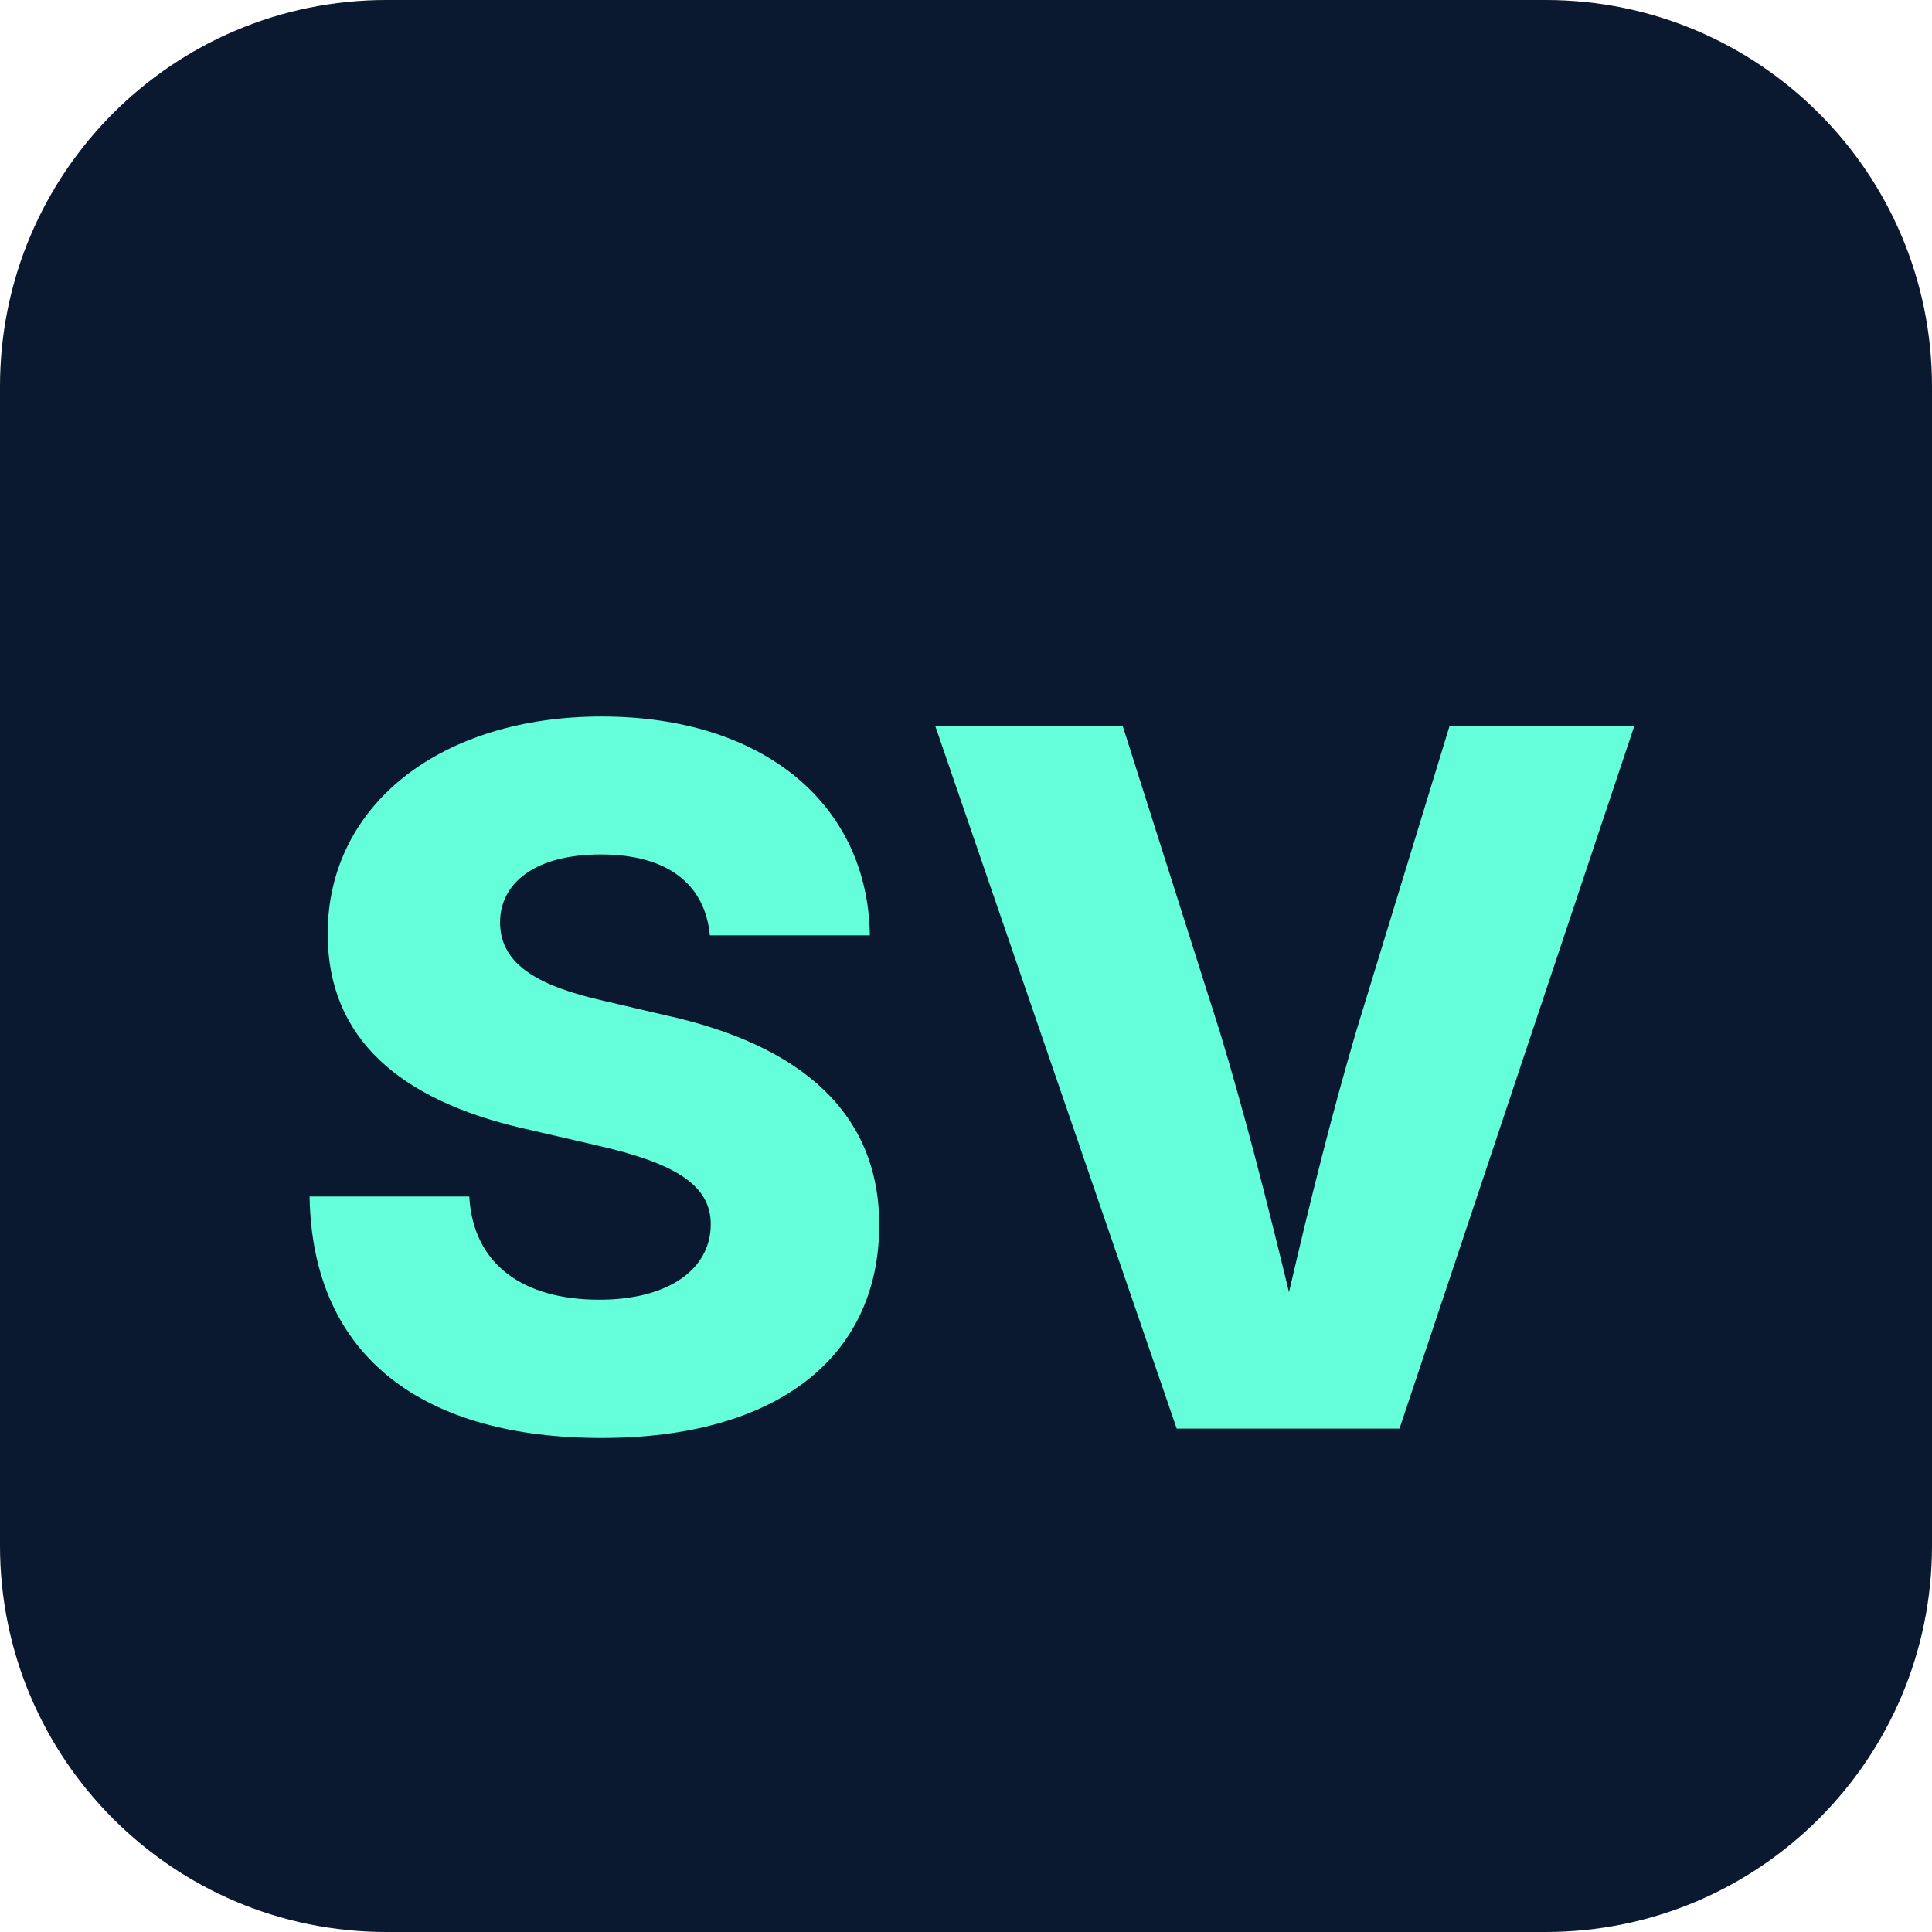
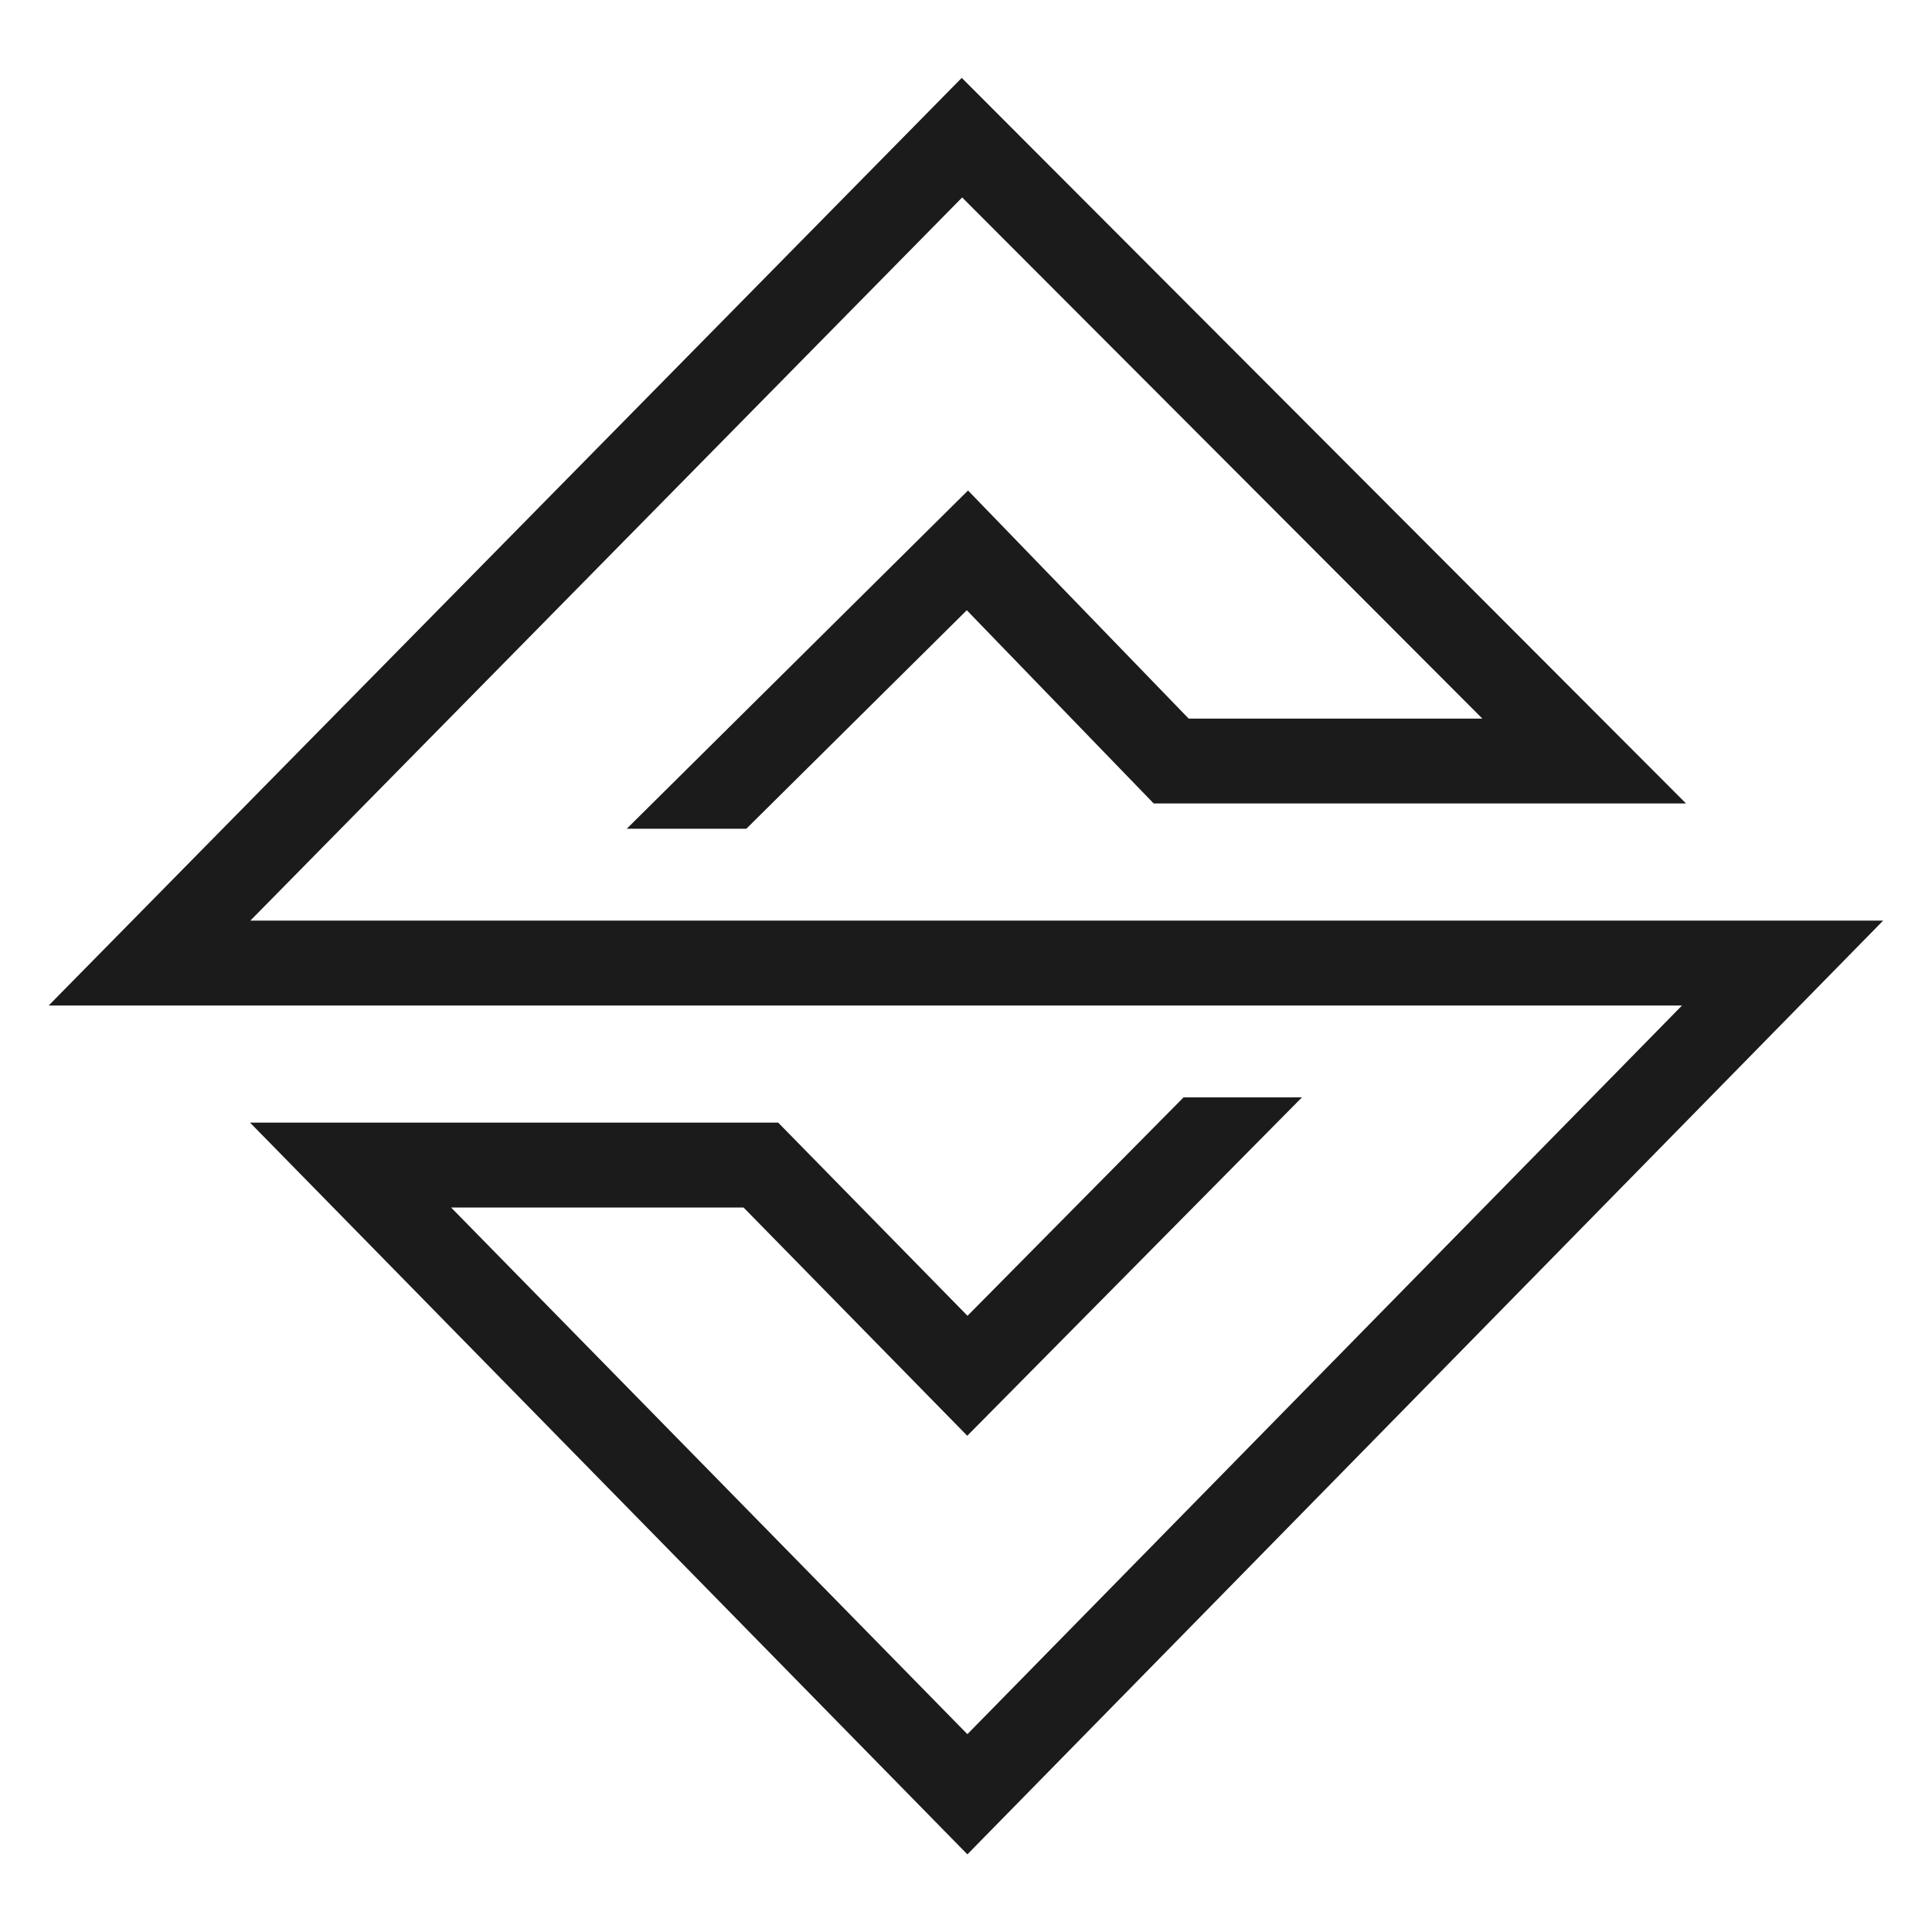
- <svg xmlns="http://www.w3.org/2000/svg" viewBox="0 0 100 100">
-   <rect width="100" height="100" rx="20" fill="#0a192f" />
-   <text x="50%" y="55%" dominant-baseline="middle" text-anchor="middle" fill="#64ffda" font-family="Inter, -apple-system, sans-serif" font-weight="800" font-size="50">SV</text>
+ <svg xmlns="http://www.w3.org/2000/svg" width="64" height="64" viewBox="0 0 64 64" fill="none">
+   <path d="M31.864 4L53.441 25.616H38.642L32.041 18.792L24.312 26.453H23.192L32.052 17.671L38.953 24.805H51.517L31.868 5.12L5.905 31.497H60L32.046 60L10.664 38.189H25.359L32.047 45.013L39.624 37.352H40.733L32.045 46.136L25.052 39.001H12.563L32.046 58.875L58.1 32.309H4L31.864 4Z" fill="#1B1B1B" stroke="#1B1B1B" stroke-width="2" />
</svg>
